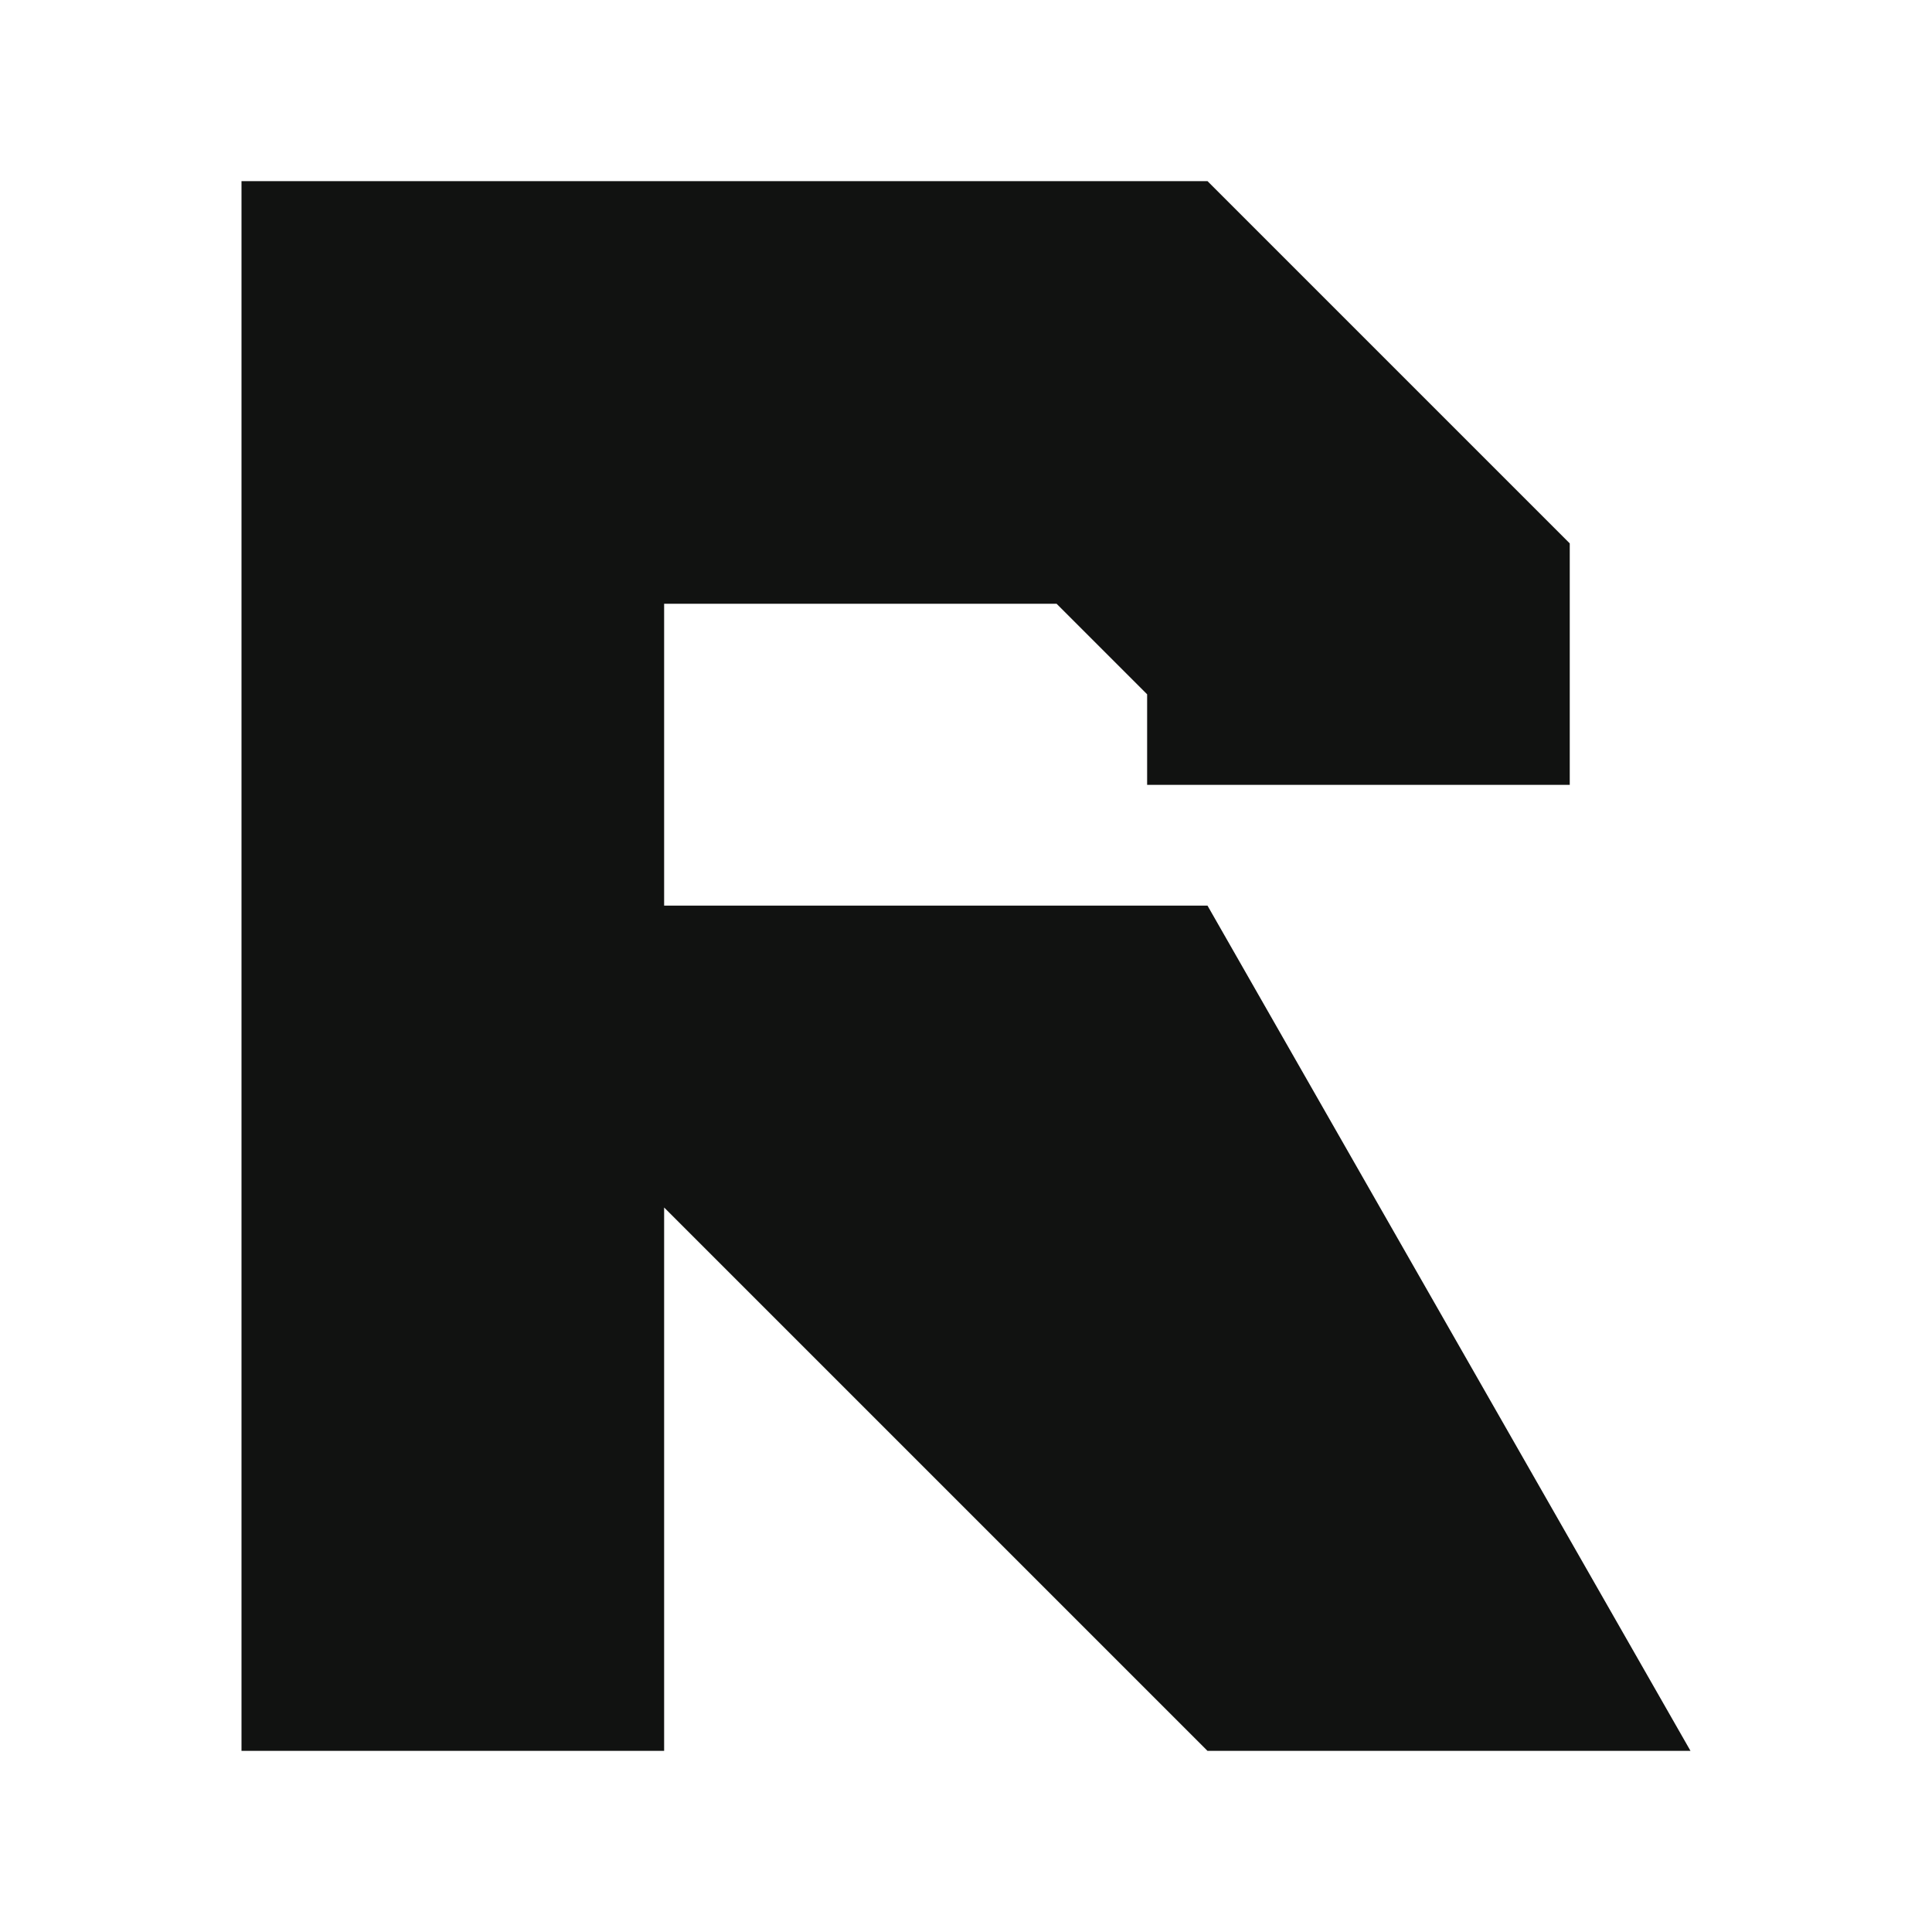
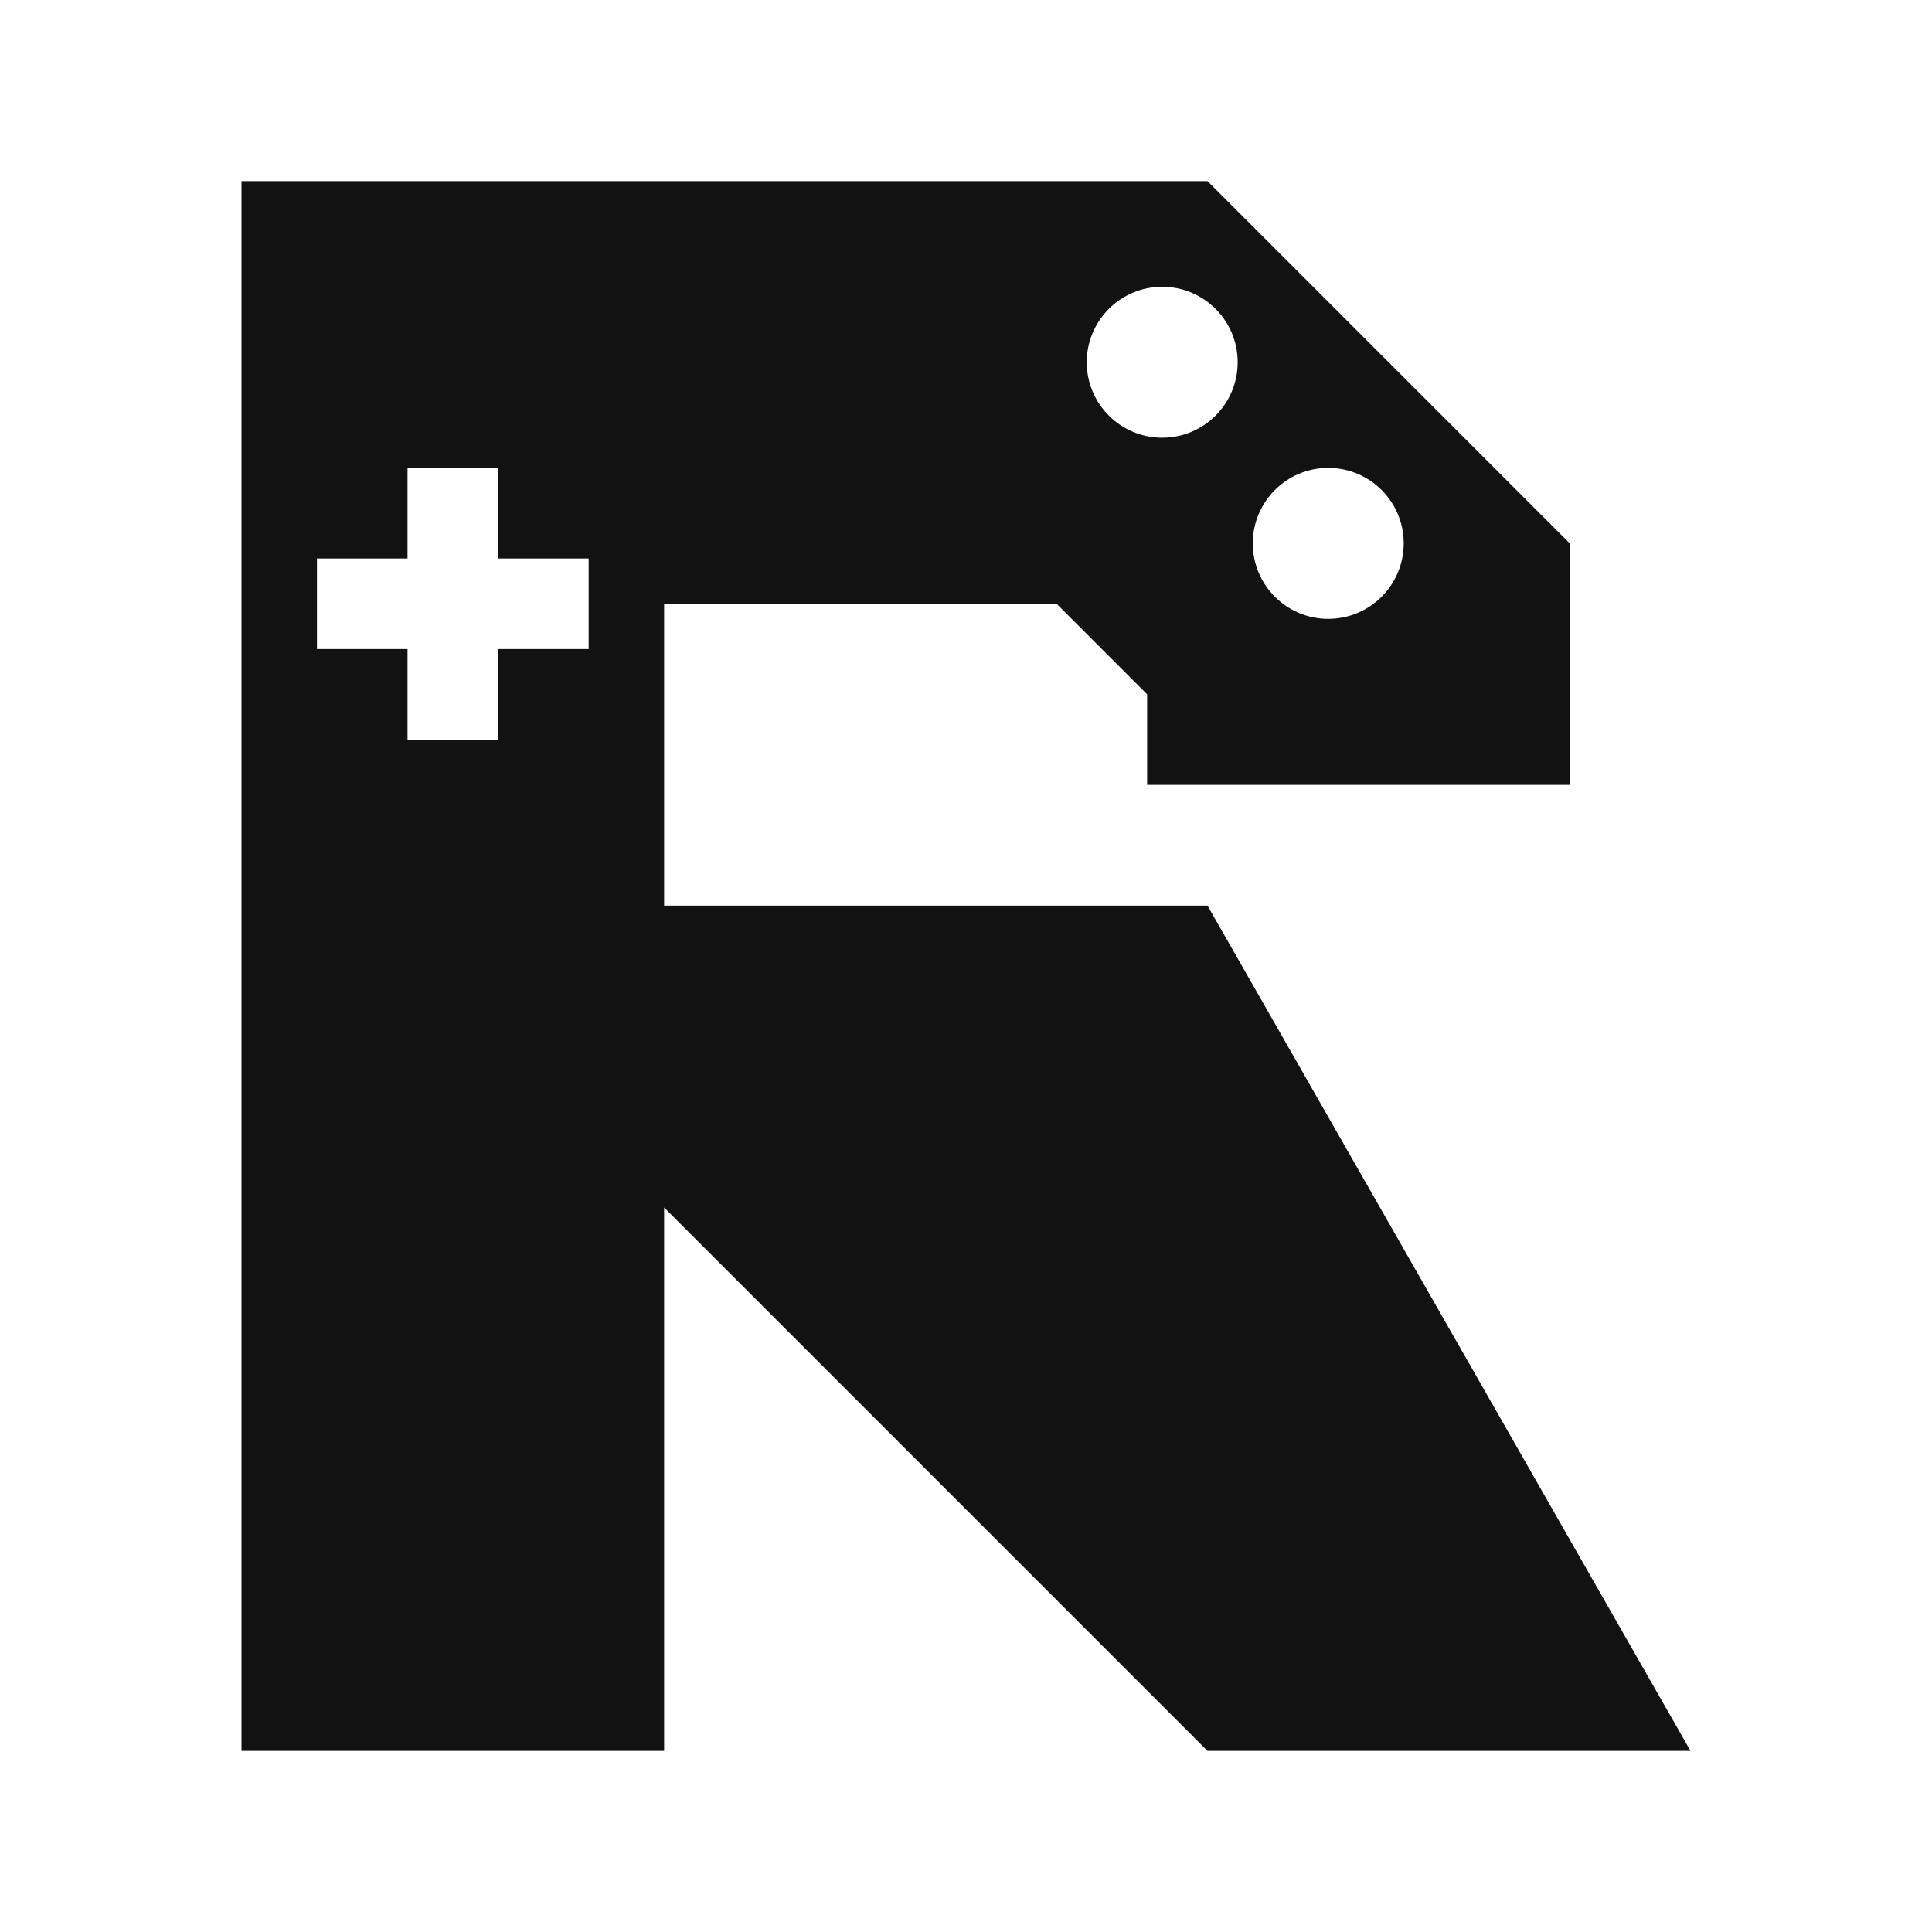
<svg xmlns="http://www.w3.org/2000/svg" viewBox="0 0 128 128" fill="none" role="img" aria-labelledby="title desc">
-   <path id="relicade-cut-r" fill="#111211" d="M16 12H80L104 36V52H76V46L70 40H44V60H80L112 116H80L44 80V116H16Z" />
+   <path id="relicade-controller-r" fill="#111211" d="M16 12H80L104 36V52H76V46L70 40H44V60H80L112 116H80L44 80V116H16Z M27 31H33V37H39V43H33V49H27V43H21V37H27Z M82 24A5 5 0 1 0 72 24A5 5 0 1 0 82 24Z M93 36A5 5 0 1 0 83 36A5 5 0 1 0 93 36Z" fill-rule="evenodd" />
</svg>
